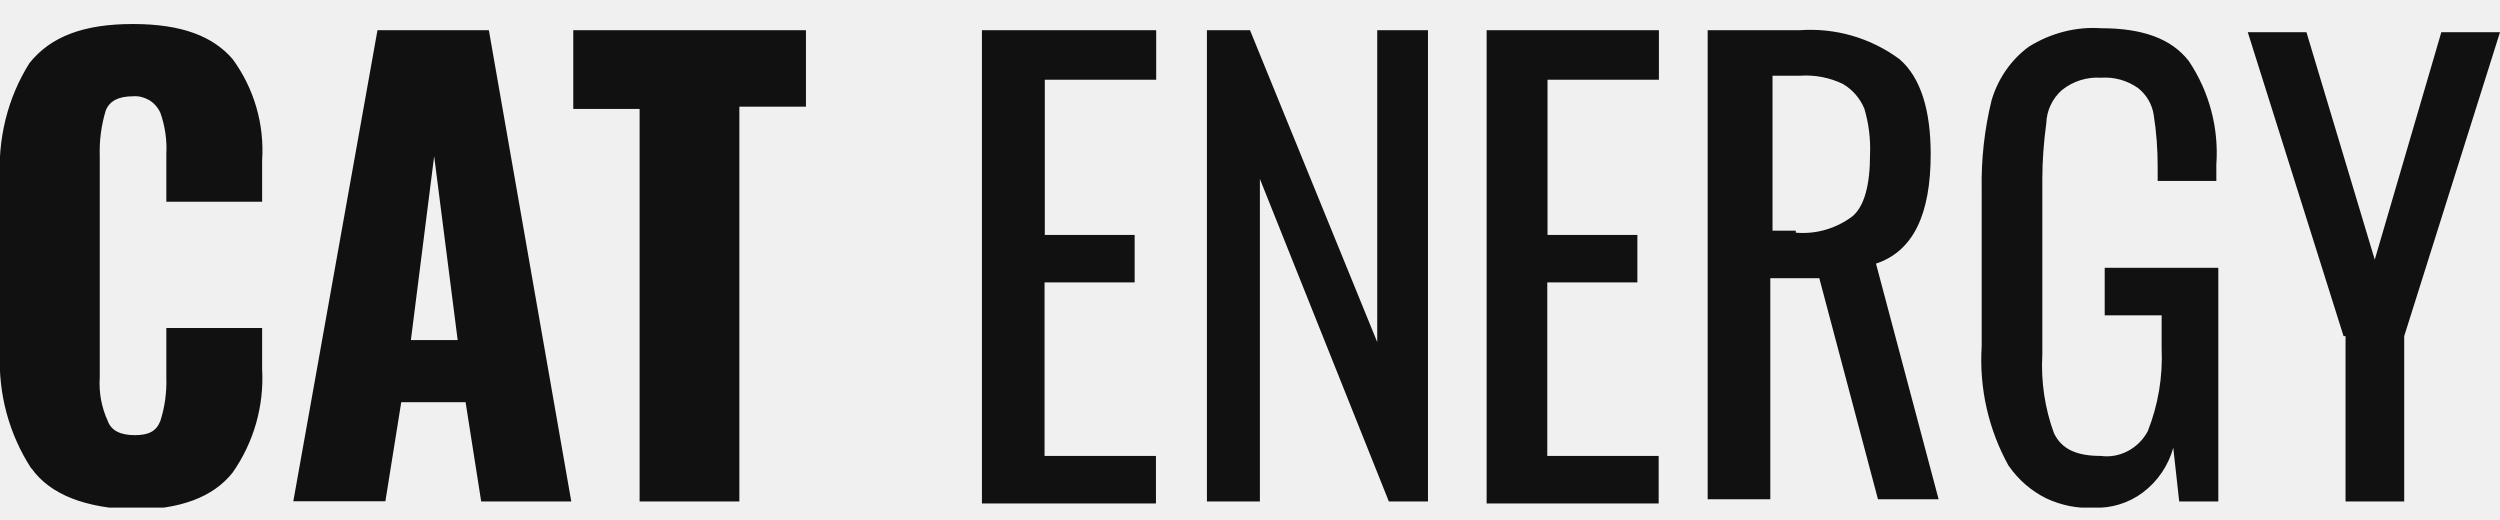
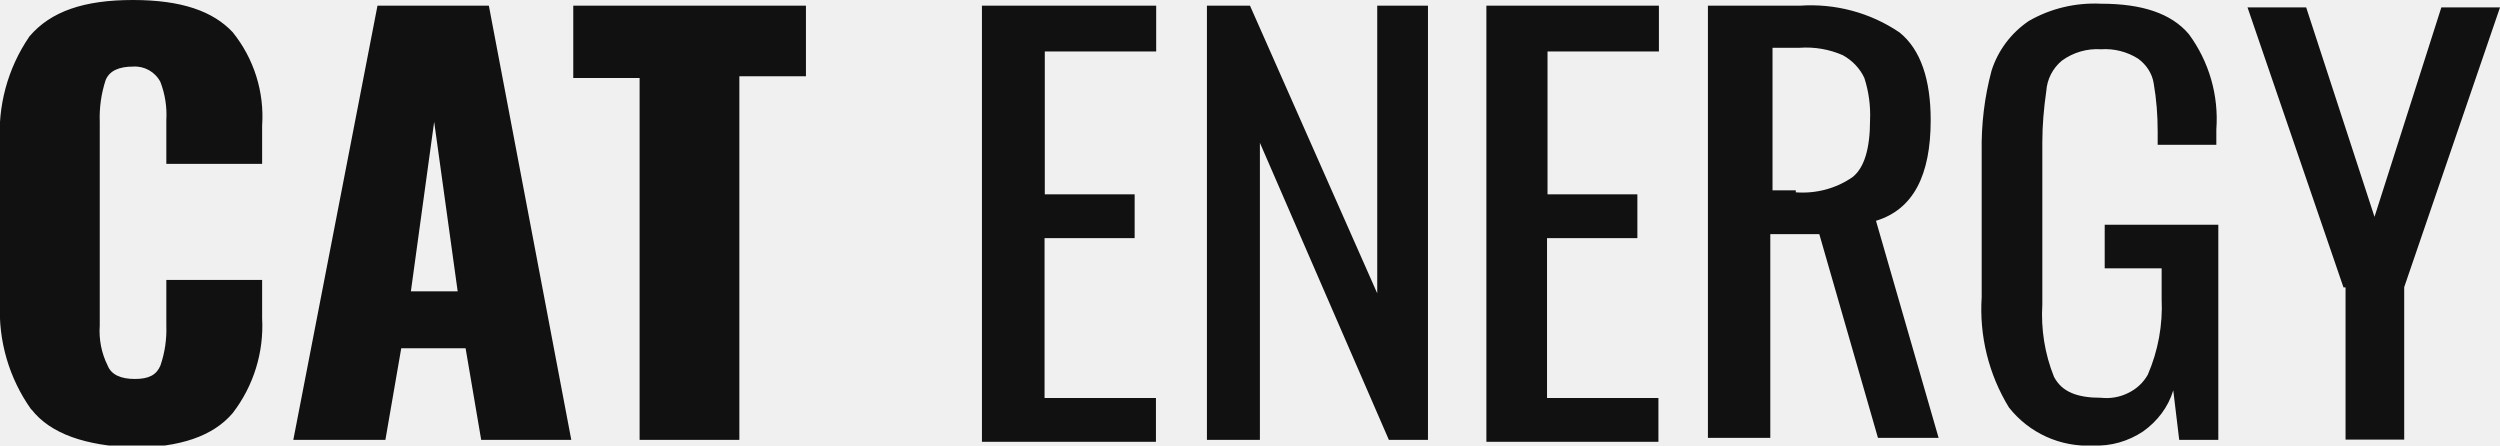
- <svg xmlns="http://www.w3.org/2000/svg" viewBox="0 0 101 21" fill="none">
-   <g clip-path="url(#a)" fill="#111">
-     <path d="M1.26 18.92a7.92 7.92 0 0 1-1.26-4.68v-6.93c-.1-1.68.3-3.35 1.19-4.76.86-1.08 2.2-1.58 4.18-1.58 1.98 0 3.24.5 4.03 1.42a6.23 6.23 0 0 1 1.19 4.09v1.67h-3.87v-1.92a4.32 4.32 0 0 0-.24-1.67c-.1-.22-.26-.4-.46-.52-.2-.11-.42-.17-.65-.15-.55 0-.94.17-1.1.58-.18.6-.26 1.22-.24 1.84v8.94c-.04.6.07 1.2.32 1.75.15.42.55.58 1.1.58.56 0 .87-.16 1.03-.58.18-.56.26-1.16.24-1.75v-2h3.87v1.66a6.64 6.64 0 0 1-1.19 4.18c-.79 1-2.13 1.5-4.03 1.5-1.9-.08-3.32-.58-4.1-1.67Zm13.99-17.7h4.5l3.33 19.04h-3.64l-.63-4.01h-2.6l-.64 4h-3.72l3.4-19.03Zm3.24 12.52-.95-7.43-.94 7.43h1.9Zm7.35-9.34h-2.68v-3.18h9.4v3.09h-2.69v15.95h-4.03v-15.87Zm13.91-3.18h6.96v2h-4.5v6.27h3.63v1.92h-3.64v7.01h4.5v1.92h-7.03v-19.12h.08Zm9.01 0h1.74l5.14 12.6v-12.6h2.05v19.04h-1.58l-5.21-13.03v13.03h-2.14v-19.04Zm11.3 0h6.96v2h-4.5v6.27h3.63v1.92h-3.64v7.01h4.5v1.92h-6.95v-19.12Zm9.01 0h3.64c1.43-.1 2.85.3 4.03 1.17.87.75 1.26 2.09 1.26 3.84 0 2.42-.7 3.92-2.21 4.42l2.53 9.52h-2.45l-2.37-8.93h-1.98v8.93h-2.53v-18.95h.08Zm3.48 8.18c.81.07 1.63-.16 2.3-.67.47-.41.7-1.25.7-2.5a5.68 5.68 0 0 0-.23-1.84 2.08 2.08 0 0 0-.87-1 3.44 3.44 0 0 0-1.74-.33h-1.1v6.26h.94v.08Zm8.61 9.44a8.82 8.82 0 0 1-1.1-4.85v-6.34a14.1 14.1 0 0 1 .4-3.6c.26-.87.78-1.63 1.5-2.16.88-.55 1.9-.82 2.92-.75 1.66 0 2.84.41 3.55 1.33a6.66 6.66 0 0 1 1.11 4.18v.66h-2.37v-.58c0-.7-.05-1.4-.16-2.09a1.7 1.7 0 0 0-.63-1.08 2.3 2.3 0 0 0-1.5-.42 2.28 2.28 0 0 0-1.58.5 1.87 1.87 0 0 0-.63 1.34c-.1.74-.16 1.5-.16 2.25v7.1c-.06 1.08.1 2.16.47 3.17.32.67.95.92 1.9.92.37.05.75-.02 1.09-.2.34-.18.62-.46.8-.8a8.1 8.1 0 0 0 .56-3.34v-1.34h-2.3v-1.92h4.59v9.44h-1.58l-.24-2.17a3.4 3.4 0 0 1-1.22 1.8 3.1 3.1 0 0 1-2.02.62c-.65.04-1.3-.1-1.9-.38a4 4 0 0 1-1.5-1.3Zm13.52-5.26-3.87-12.28h2.37l2.76 9.19 2.69-9.19h2.37l-3.87 12.28v6.68h-2.37v-6.68h-.08Z" />
+ <svg xmlns="http://www.w3.org/2000/svg" width="101" height="18" fill="none">
+   <g clip-path="url(#clip0_135_3354)" fill="#111">
+     <path d="M1.26 16.54A6.86 6.86 0 0 1 0 12.24v-6.4C-.1 4.3.3 2.77 1.19 1.47 2.05.46 3.39 0 5.37 0 7.35 0 8.61.46 9.4 1.3a5.42 5.42 0 0 1 1.19 3.78v1.54H6.72V4.85a3.7 3.7 0 0 0-.24-1.54 1.16 1.16 0 0 0-1.1-.62c-.56 0-.95.16-1.11.54a4.85 4.85 0 0 0-.24 1.7v8.22c-.04.56.07 1.12.32 1.62.15.38.55.54 1.1.54.56 0 .87-.16 1.03-.54.18-.52.26-1.07.24-1.62v-1.84h3.87v1.54a5.77 5.77 0 0 1-1.19 3.84c-.79.93-2.13 1.39-4.03 1.39-1.9-.08-3.32-.54-4.1-1.54ZM15.25.23h4.5l3.33 17.54h-3.64l-.63-3.7h-2.6l-.64 3.7h-3.72L15.25.23Zm3.24 11.54-.95-6.85-.94 6.85h1.9ZM25.84 3.15h-2.68V.23h9.4v2.85h-2.69v14.69h-4.03V3.15ZM39.75.23h6.96v1.85h-4.5v5.77h3.63v1.77H42.2v6.46h4.5v1.77h-7.03V.23h.08ZM48.76.23h1.74l5.14 11.62V.23h2.05v17.54h-1.58l-5.21-12v12h-2.14V.23ZM60.06.23h6.96v1.85h-4.5v5.77h3.63v1.77H62.5v6.46h4.5v1.77h-6.95V.23ZM69.07.23h3.64c1.43-.1 2.85.28 4.03 1.08C77.6 2 78 3.23 78 4.85c0 2.23-.7 3.61-2.21 4.07l2.53 8.77h-2.45L73.5 9.46h-1.98v8.23H69V.23h.08Zm3.48 7.54c.81.06 1.63-.15 2.3-.62.47-.38.7-1.15.7-2.3a4.85 4.85 0 0 0-.23-1.7c-.18-.39-.49-.71-.87-.92a3.69 3.69 0 0 0-1.74-.3h-1.1v5.76h.94v.08ZM81.16 16.46a7.61 7.61 0 0 1-1.1-4.46V6.15c-.02-1.11.11-2.22.4-3.3.26-.81.78-1.51 1.5-2 .88-.51 1.9-.75 2.92-.7 1.66 0 2.84.39 3.55 1.23a5.77 5.77 0 0 1 1.11 3.85v.62h-2.37V5.3c0-.65-.05-1.29-.16-1.93-.06-.4-.3-.76-.63-1a2.5 2.5 0 0 0-1.5-.38 2.42 2.42 0 0 0-1.58.46 1.75 1.75 0 0 0-.63 1.23c-.1.69-.16 1.38-.16 2.08v6.54c-.06 1 .1 2 .47 2.92.32.62.95.85 1.9.85.37.04.75-.02 1.09-.19.34-.16.62-.42.8-.74.42-.97.61-2.02.56-3.07v-1.23h-2.3V9.08h4.59v8.69h-1.58l-.24-2c-.2.67-.64 1.25-1.22 1.66-.6.4-1.3.6-2.02.57a4.05 4.05 0 0 1-3.4-1.54ZM94.68 11.62 90.8.3h2.37l2.76 8.46L98.63.3H101l-3.87 11.3v6.16h-2.37v-6.15h-.08Z" />
  </g>
  <defs>
-     <clipPath id="a">
-       <path fill="#fff" transform="translate(0 .967)" d="M0 0h101v19.54h-101z" />
+     <clipPath id="clip0_135_3354">
+       <path fill="#fff" d="M0 0h101v18H0z" />
    </clipPath>
  </defs>
</svg>
